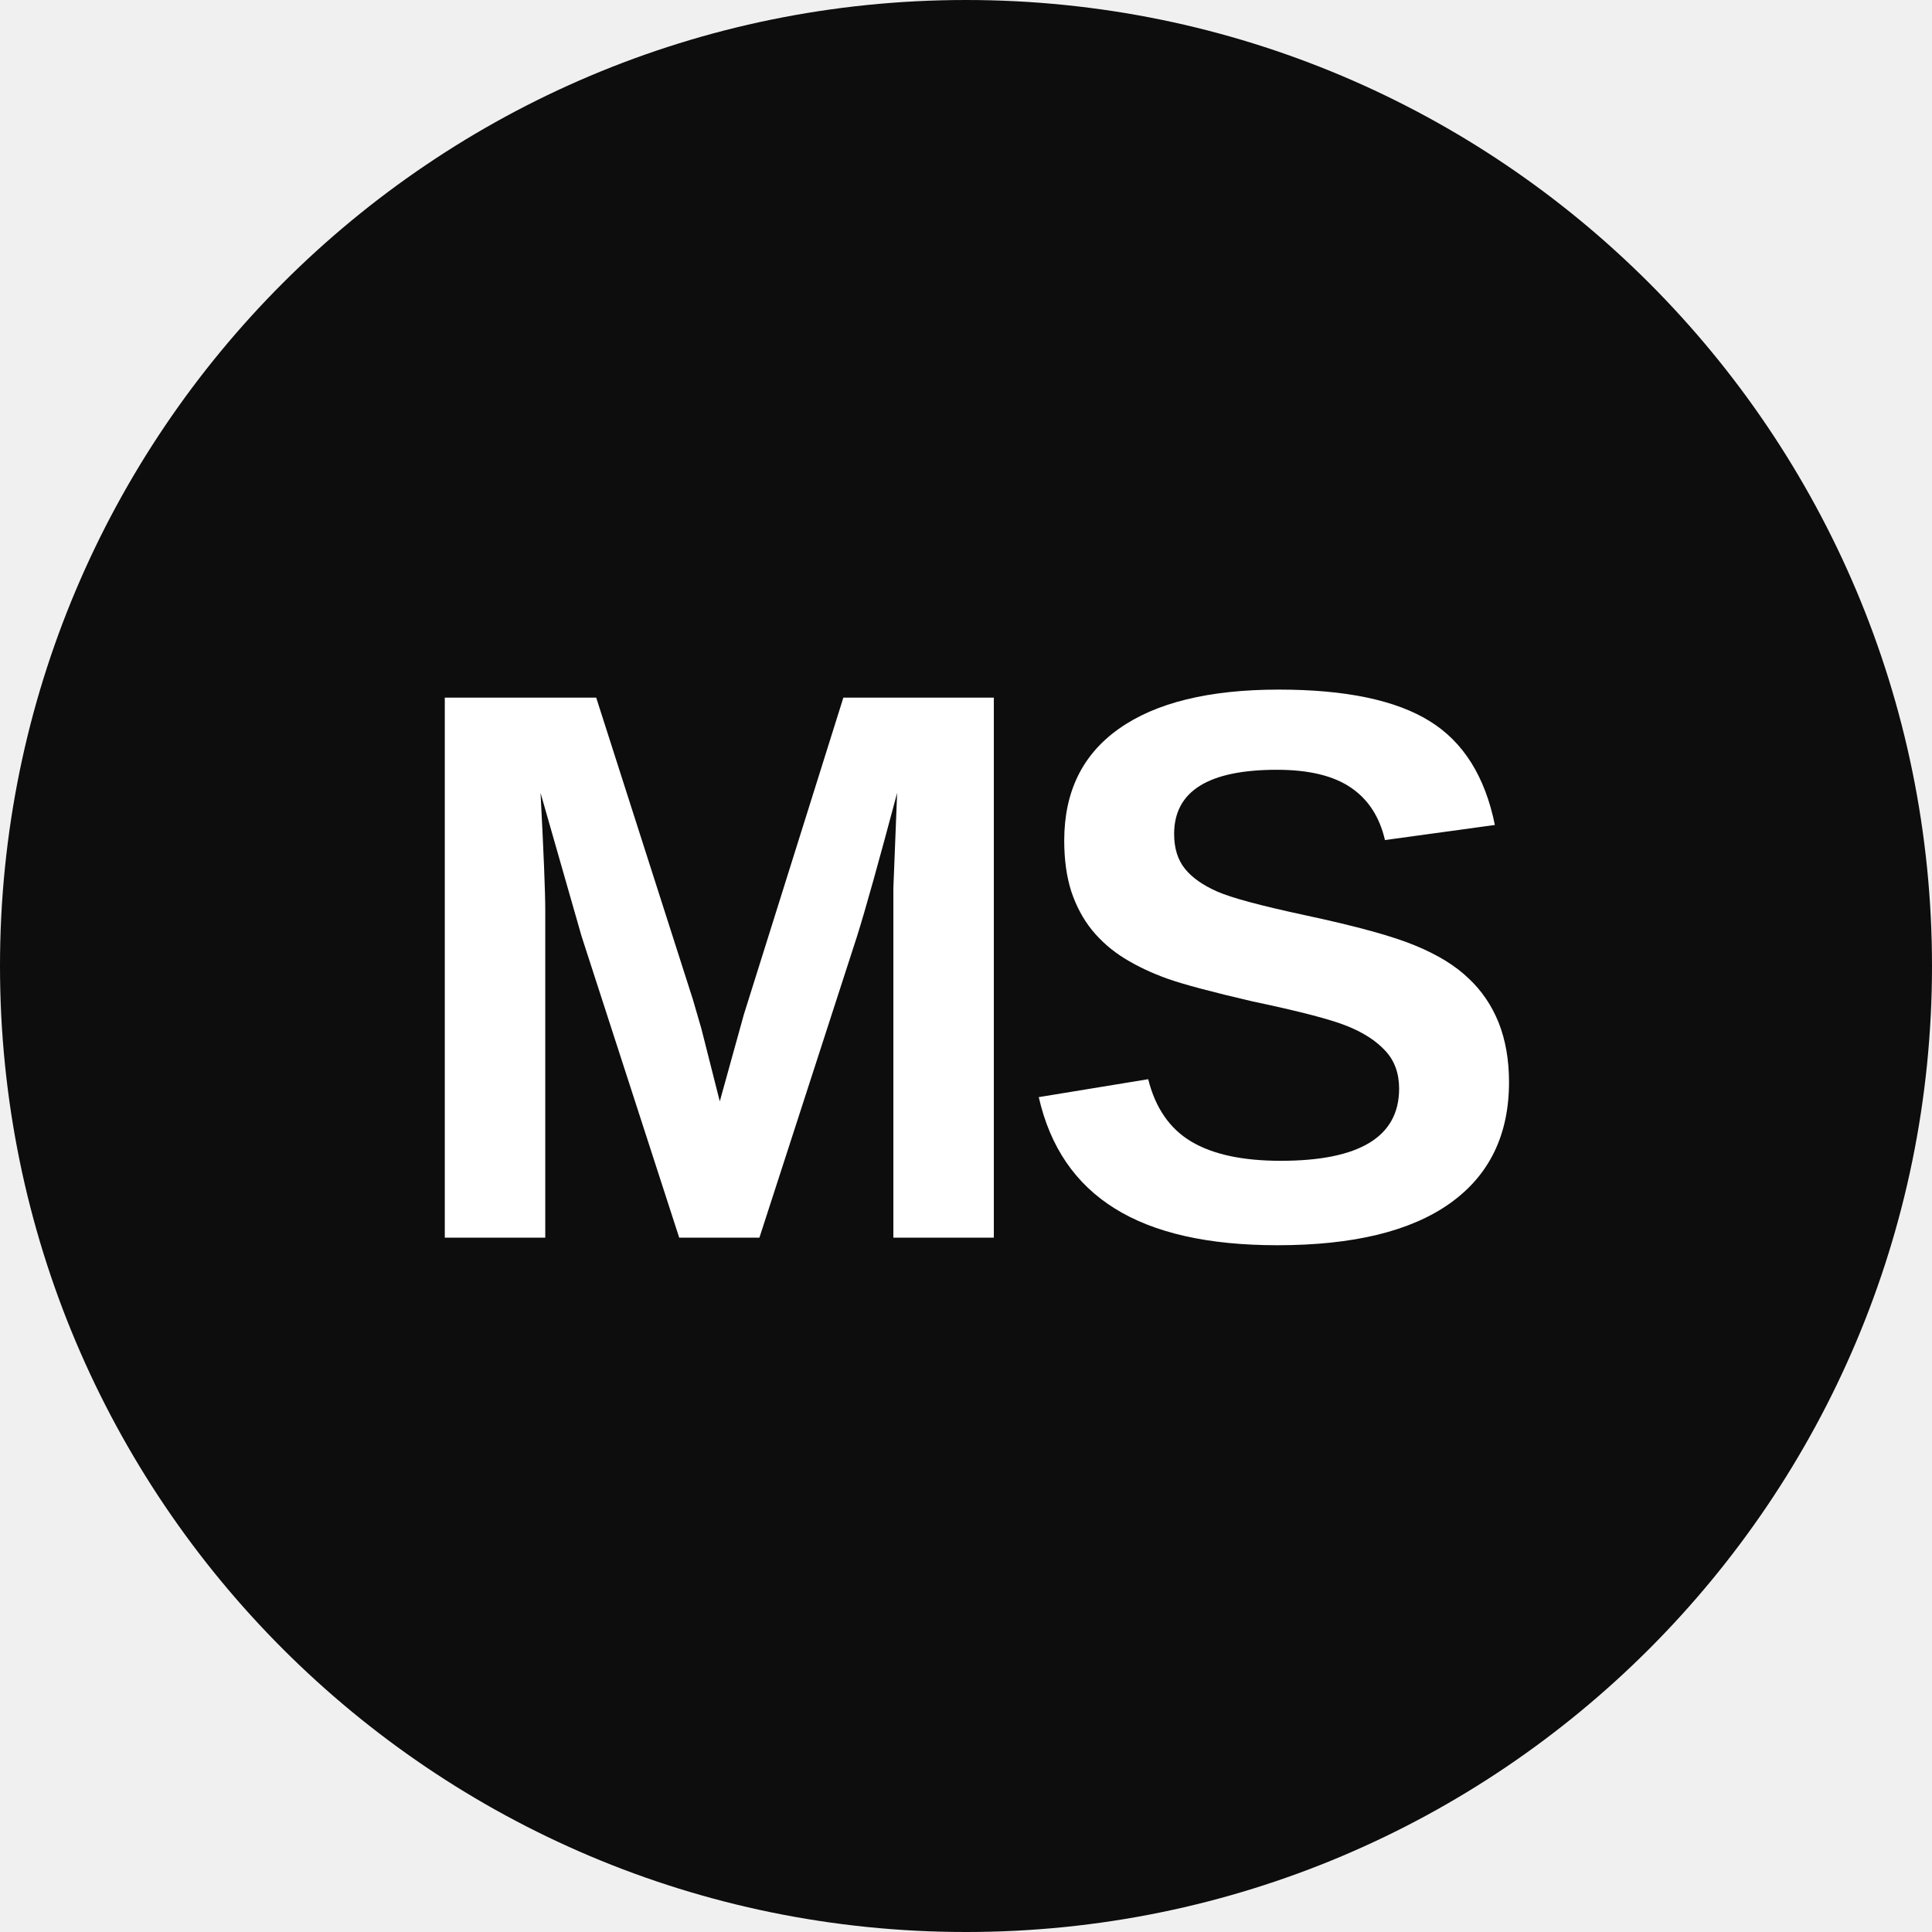
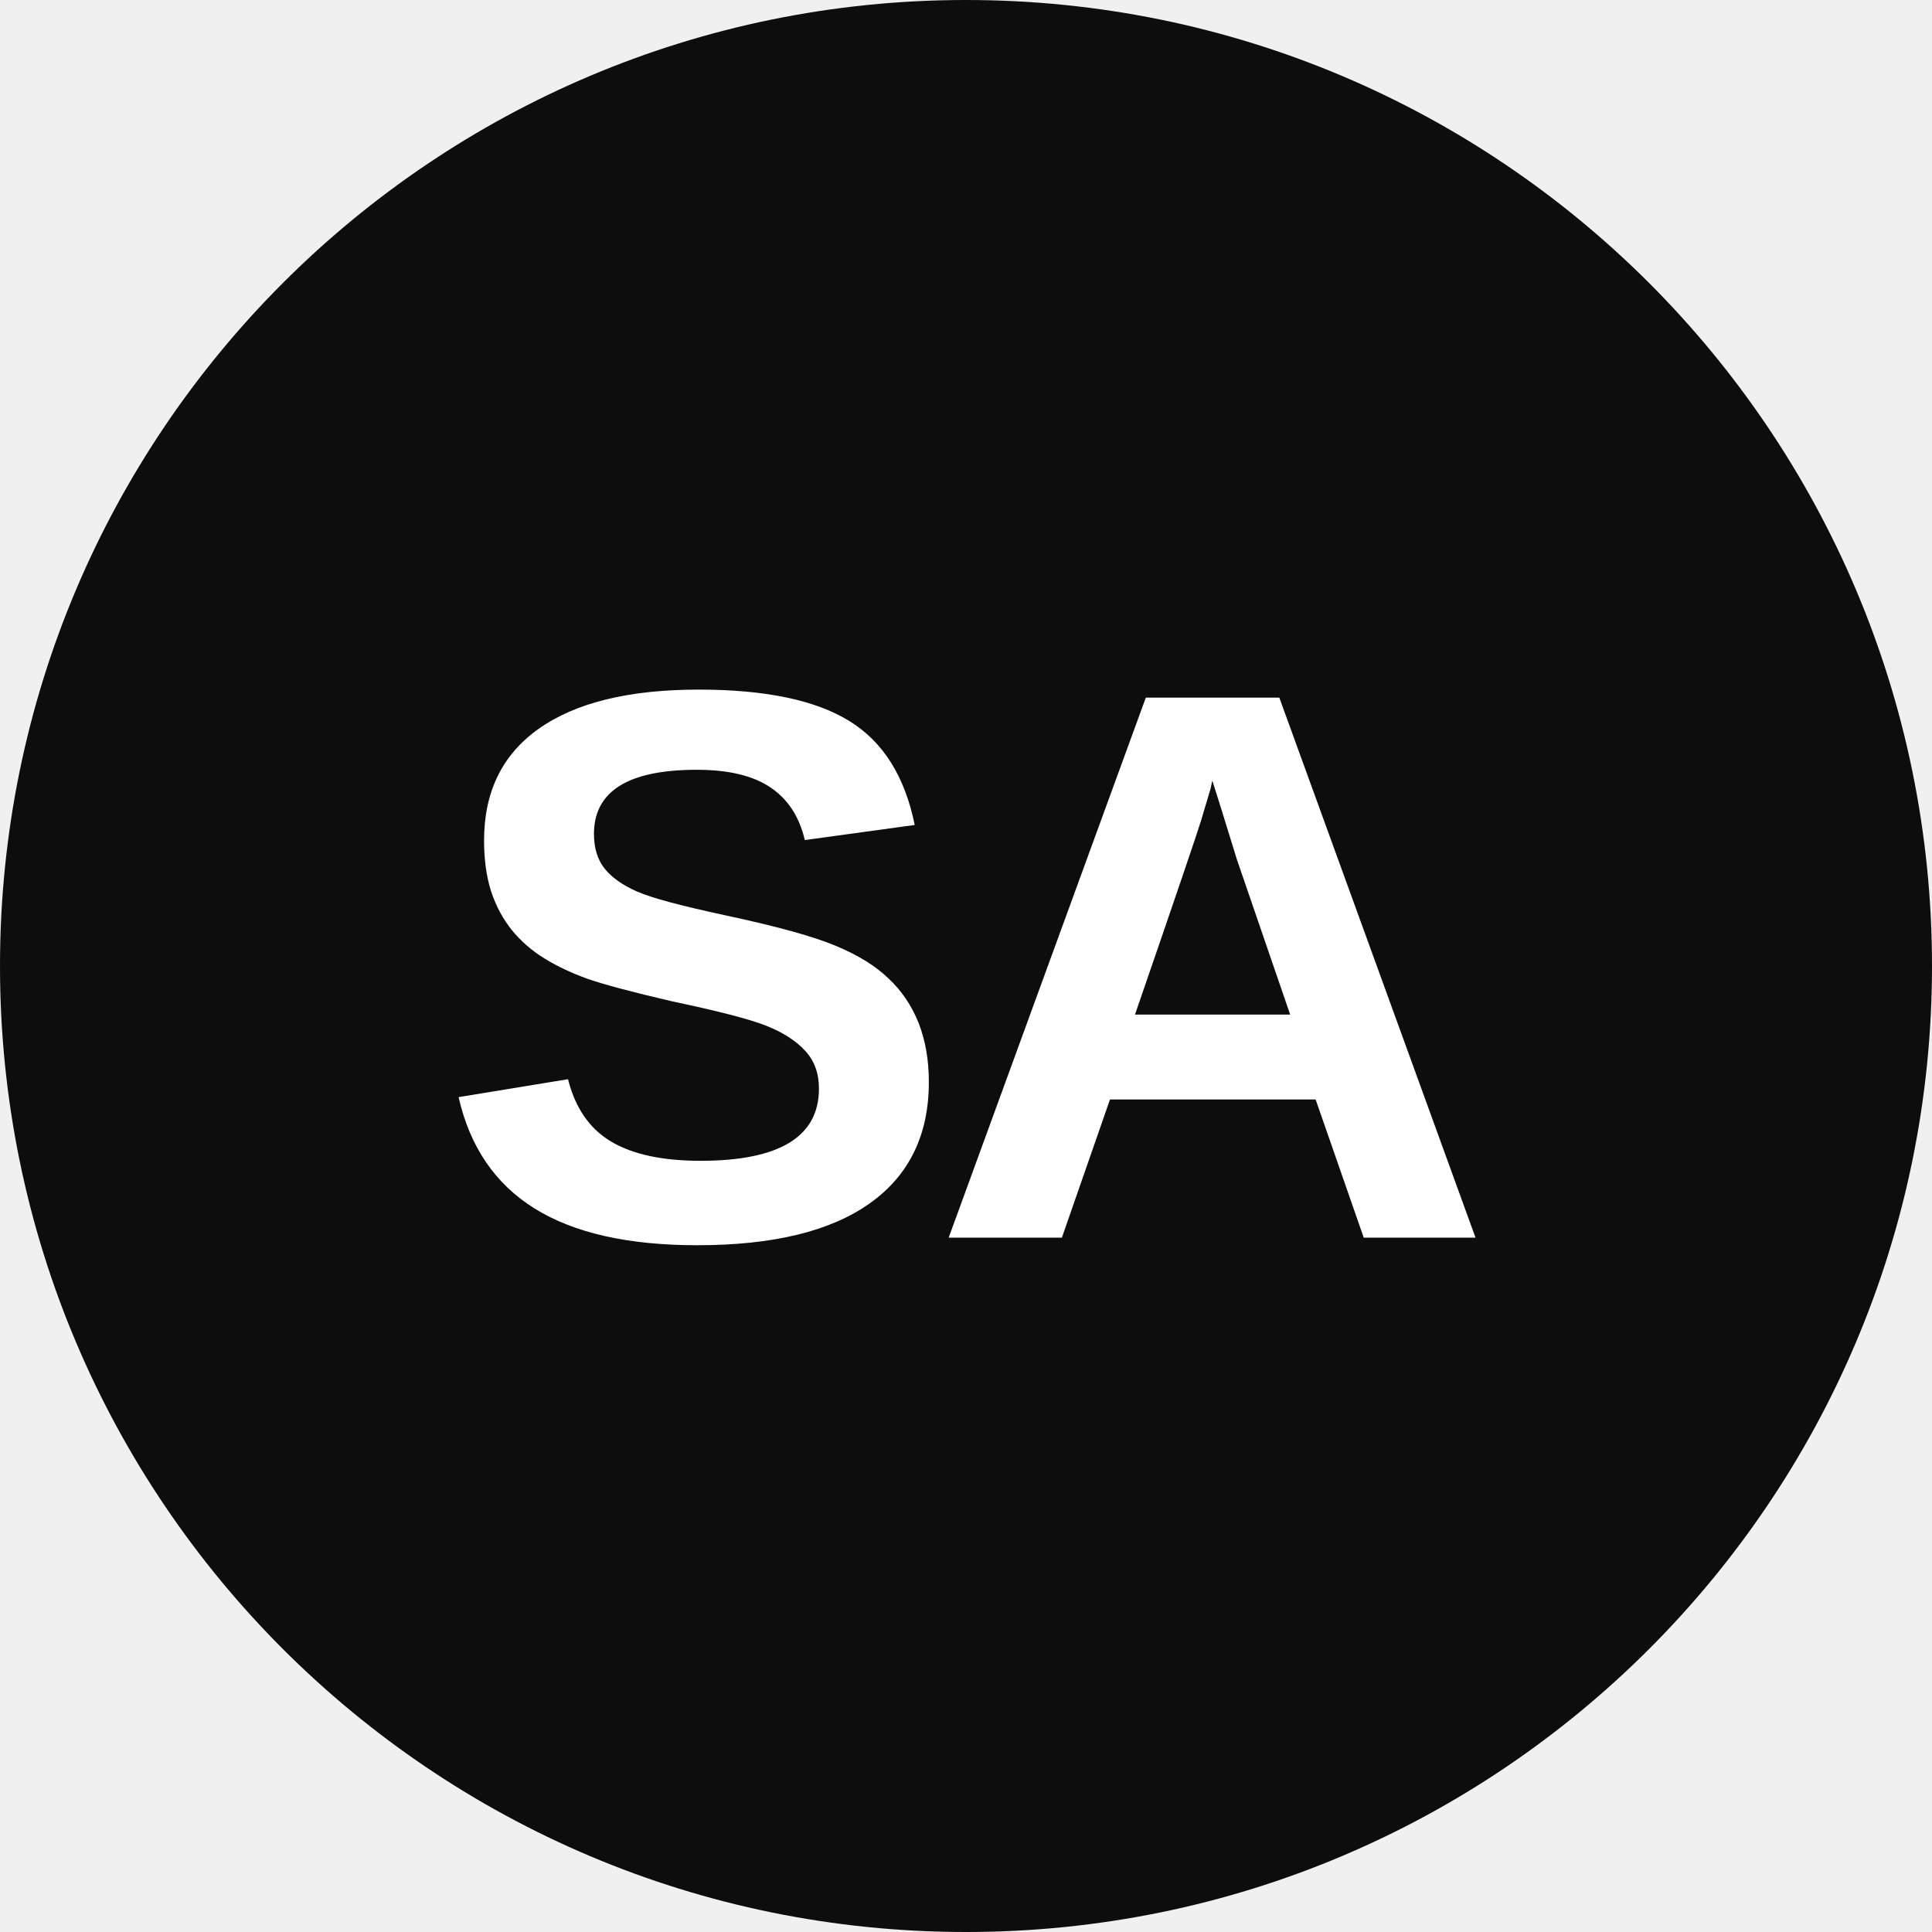
<svg xmlns="http://www.w3.org/2000/svg" viewBox="0 0 64 64">
  <circle cx="32" cy="32" r="32" fill="#0d0d0d" />
-   <text x="32" y="41" text-anchor="middle" font-family="Arial, Helvetica, sans-serif" font-size="26" font-weight="700" letter-spacing="-1" fill="#ffffff">MS</text>
+   <text x="32" y="41" text-anchor="middle" font-family="Arial, Helvetica, sans-serif" font-size="26" font-weight="700" letter-spacing="-1" fill="#ffffff">SA</text>
</svg>
